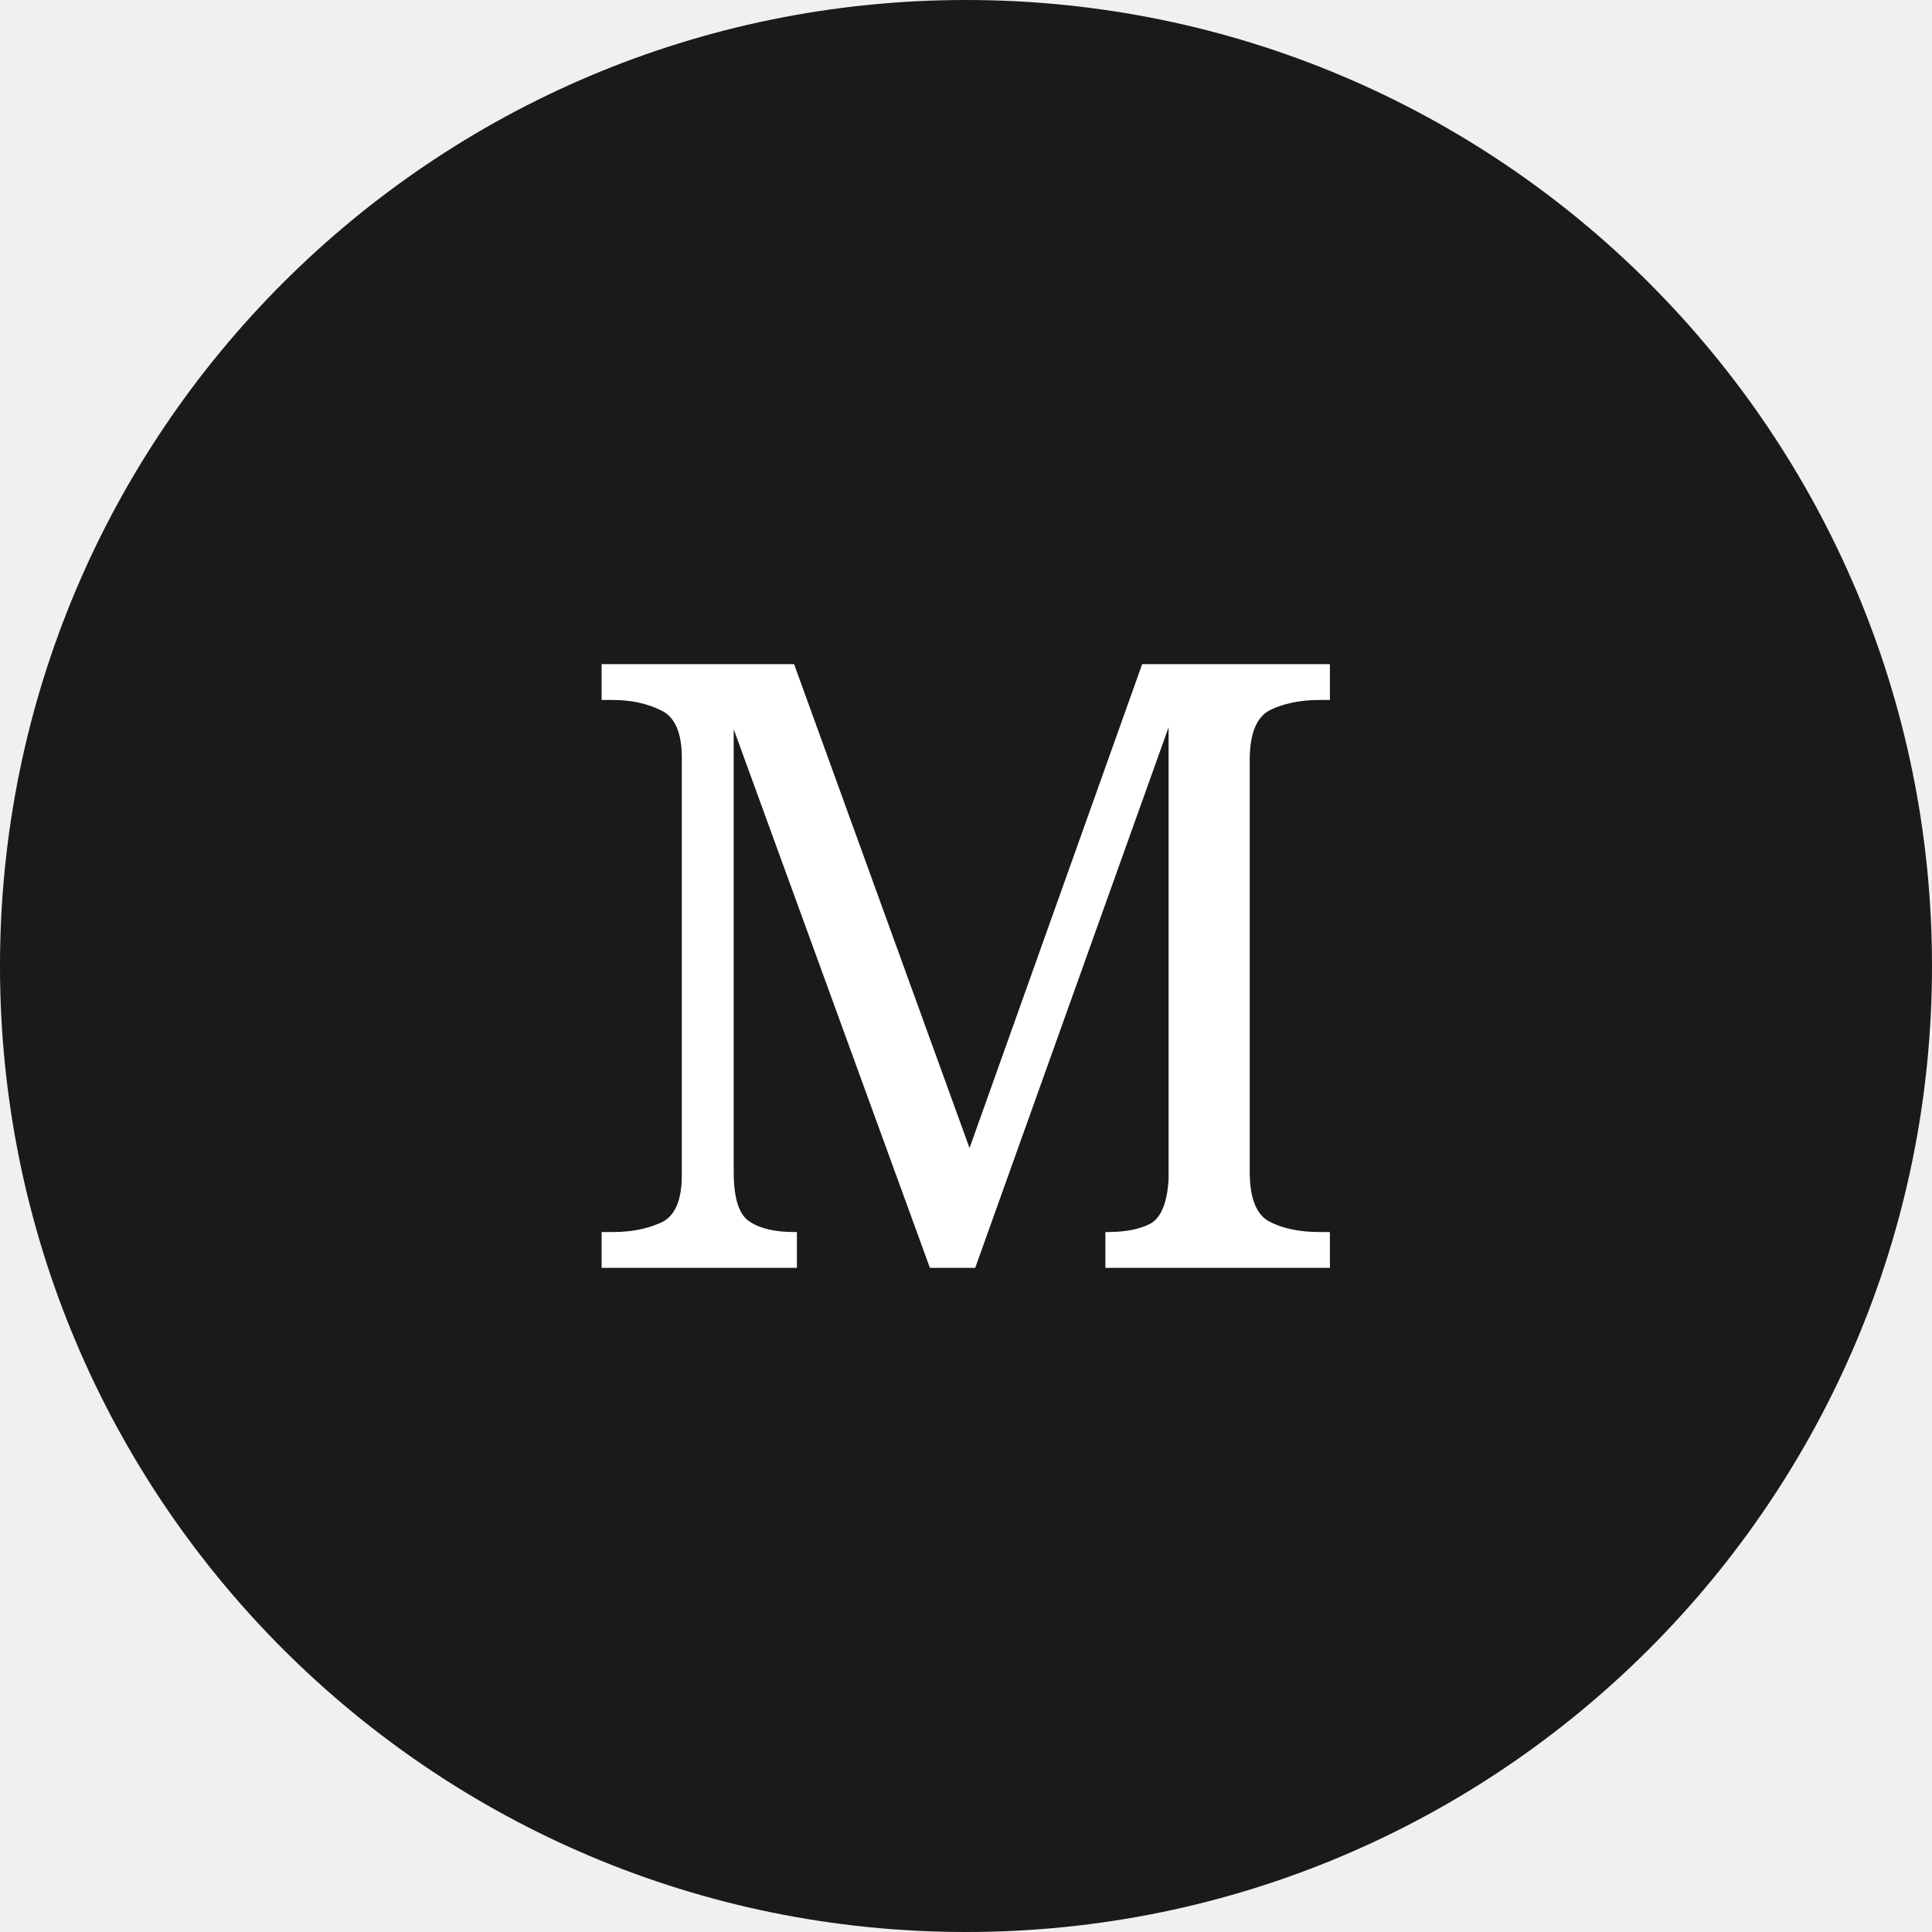
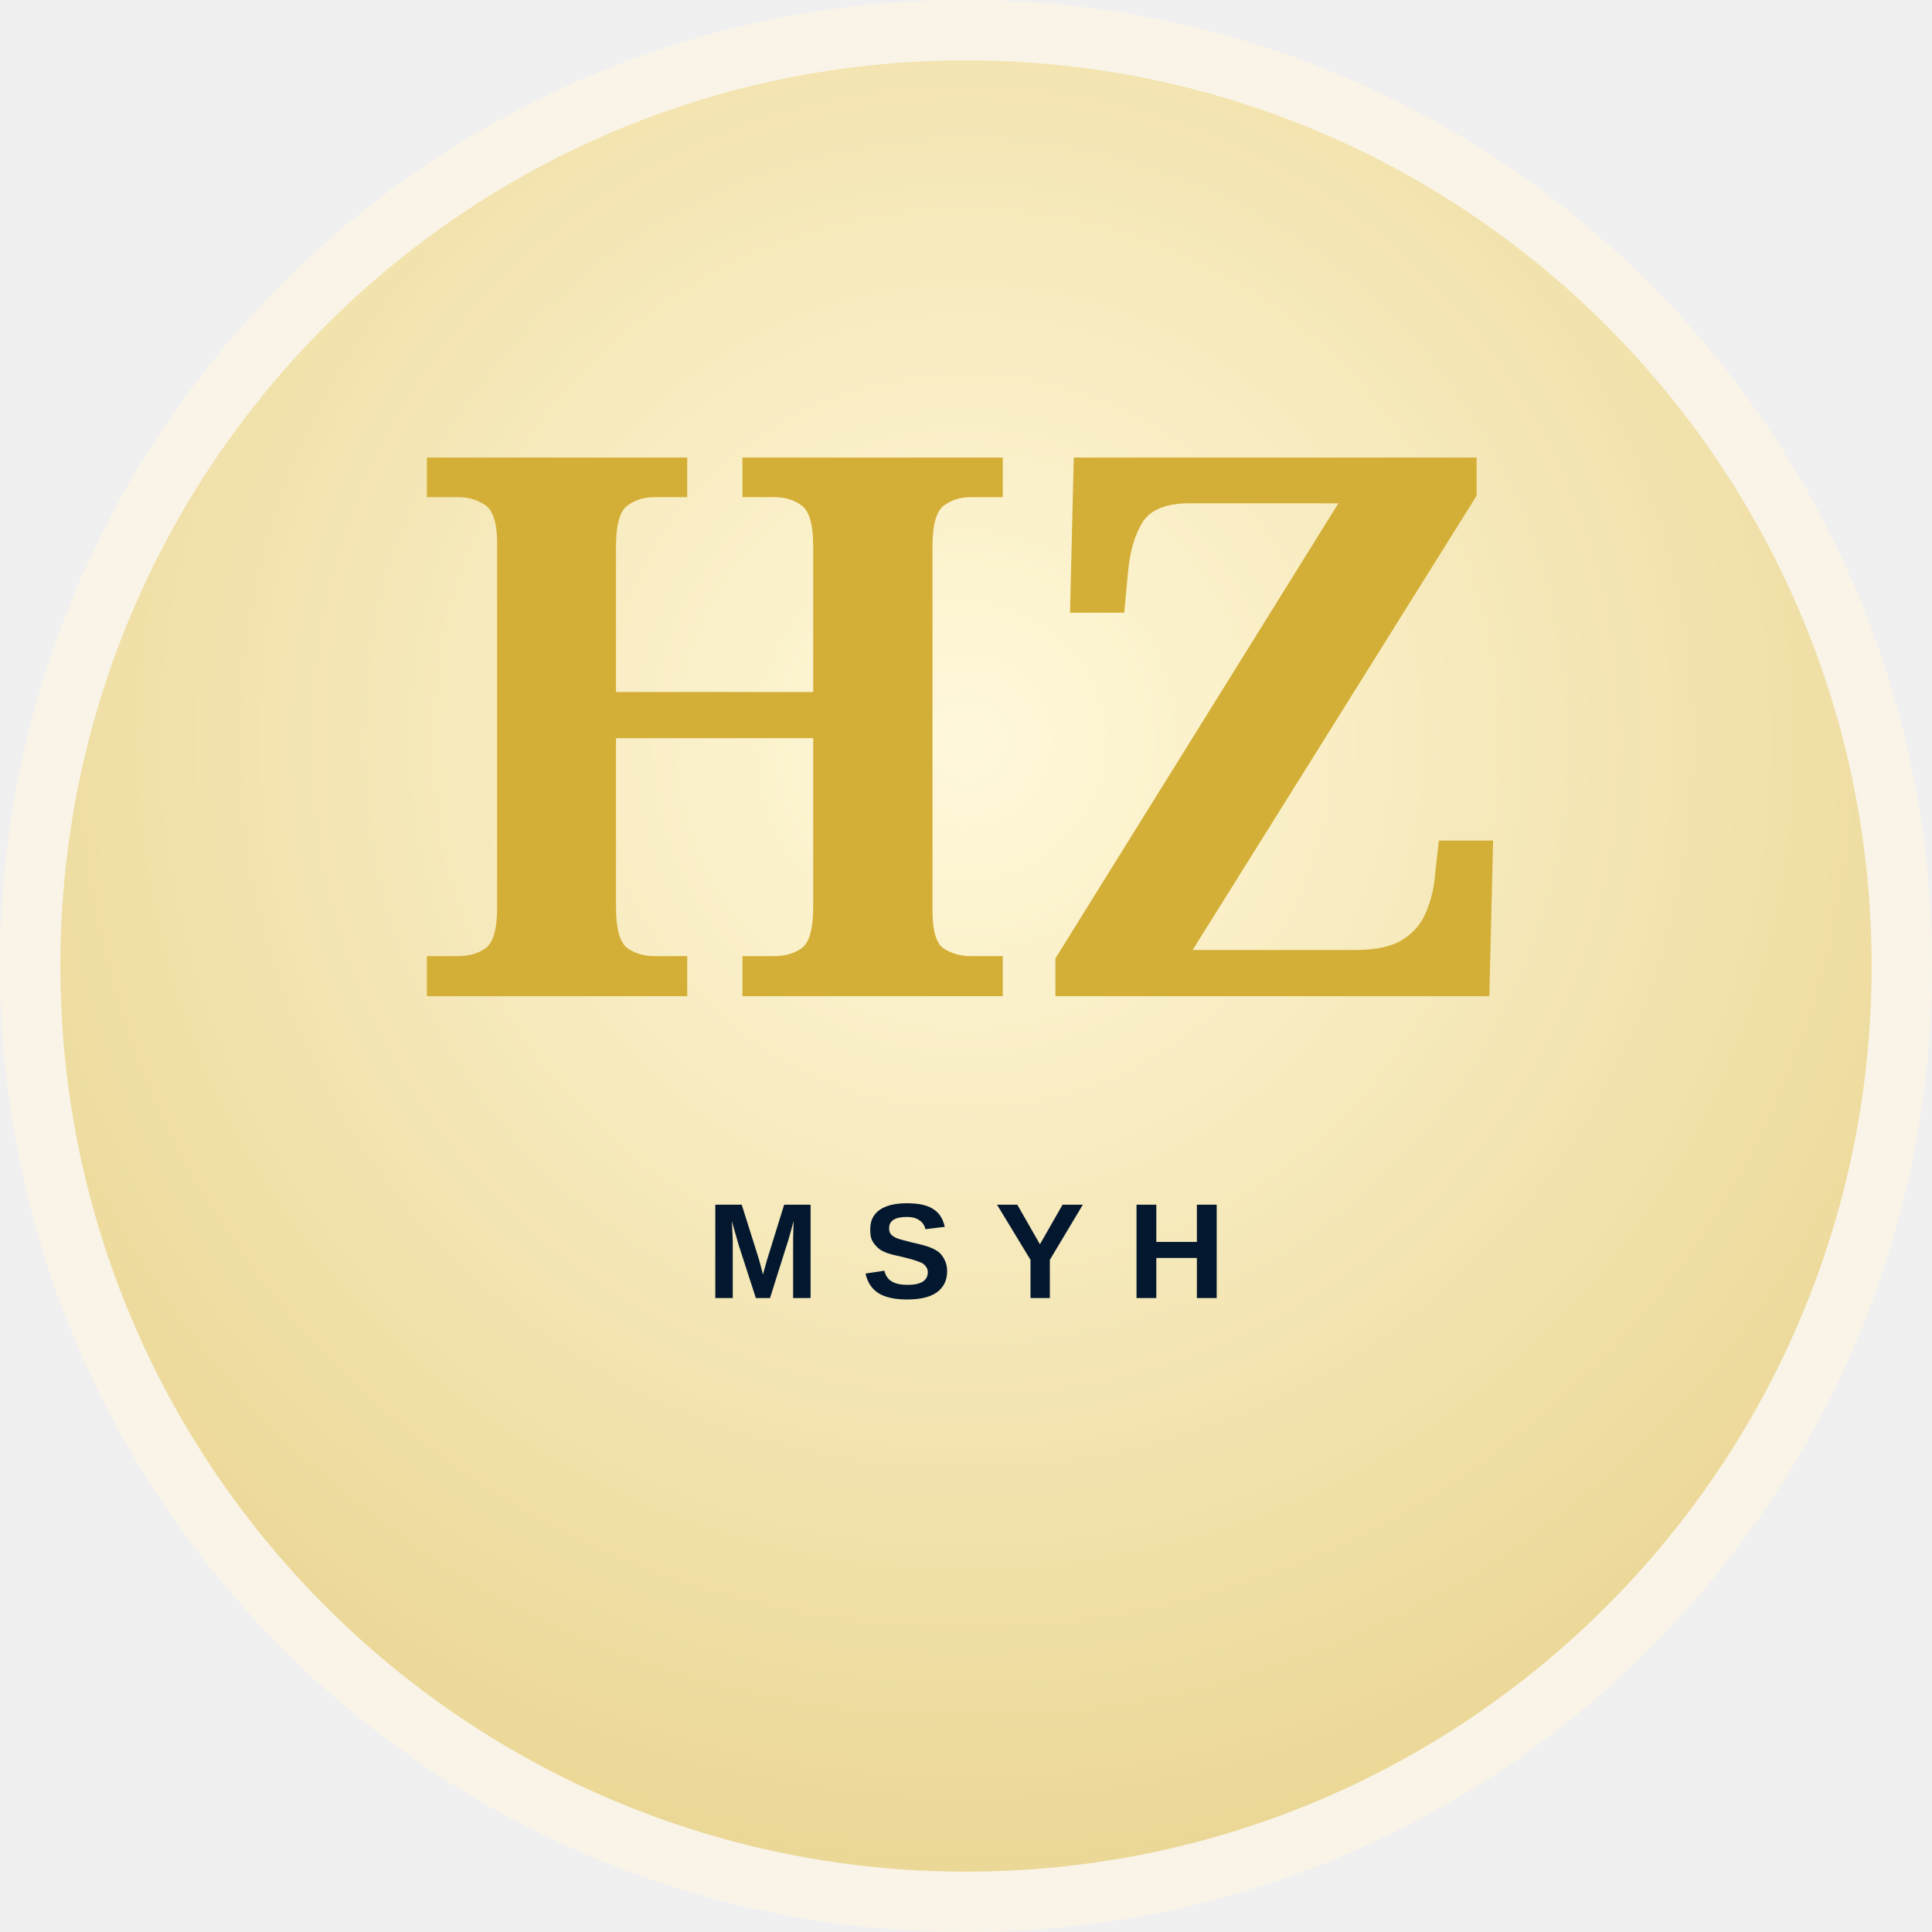
- <svg xmlns="http://www.w3.org/2000/svg" viewBox="0 0 32 32">
-   <circle cx="16" cy="16" r="16" fill="#1a1a1a" />
-   <text x="16" y="21" font-family="Georgia, serif" font-size="14" font-weight="500" fill="#ffffff" text-anchor="middle">M</text>
+ <svg xmlns="http://www.w3.org/2000/svg" viewBox="0 0 64 64">
+   <defs>
+     <radialGradient id="bg" cx="50%" cy="38%" r="70%">
+       <stop offset="0%" stop-color="#fff8da" />
+       <stop offset="100%" stop-color="#e8d28b" />
+     </radialGradient>
+   </defs>
+   <circle cx="32" cy="32" r="31" fill="url(#bg)" stroke="#f9f4e7" stroke-width="2" />
+   <text x="32" y="33" font-family="Georgia, serif" font-size="25" font-weight="700" fill="#d4af37" text-anchor="middle">HZ</text>
+   <text x="32" y="43" font-family="Arial, sans-serif" font-size="4.5" font-weight="700" fill="#03182e" letter-spacing="1.4" text-anchor="middle">MSYH</text>
</svg>
